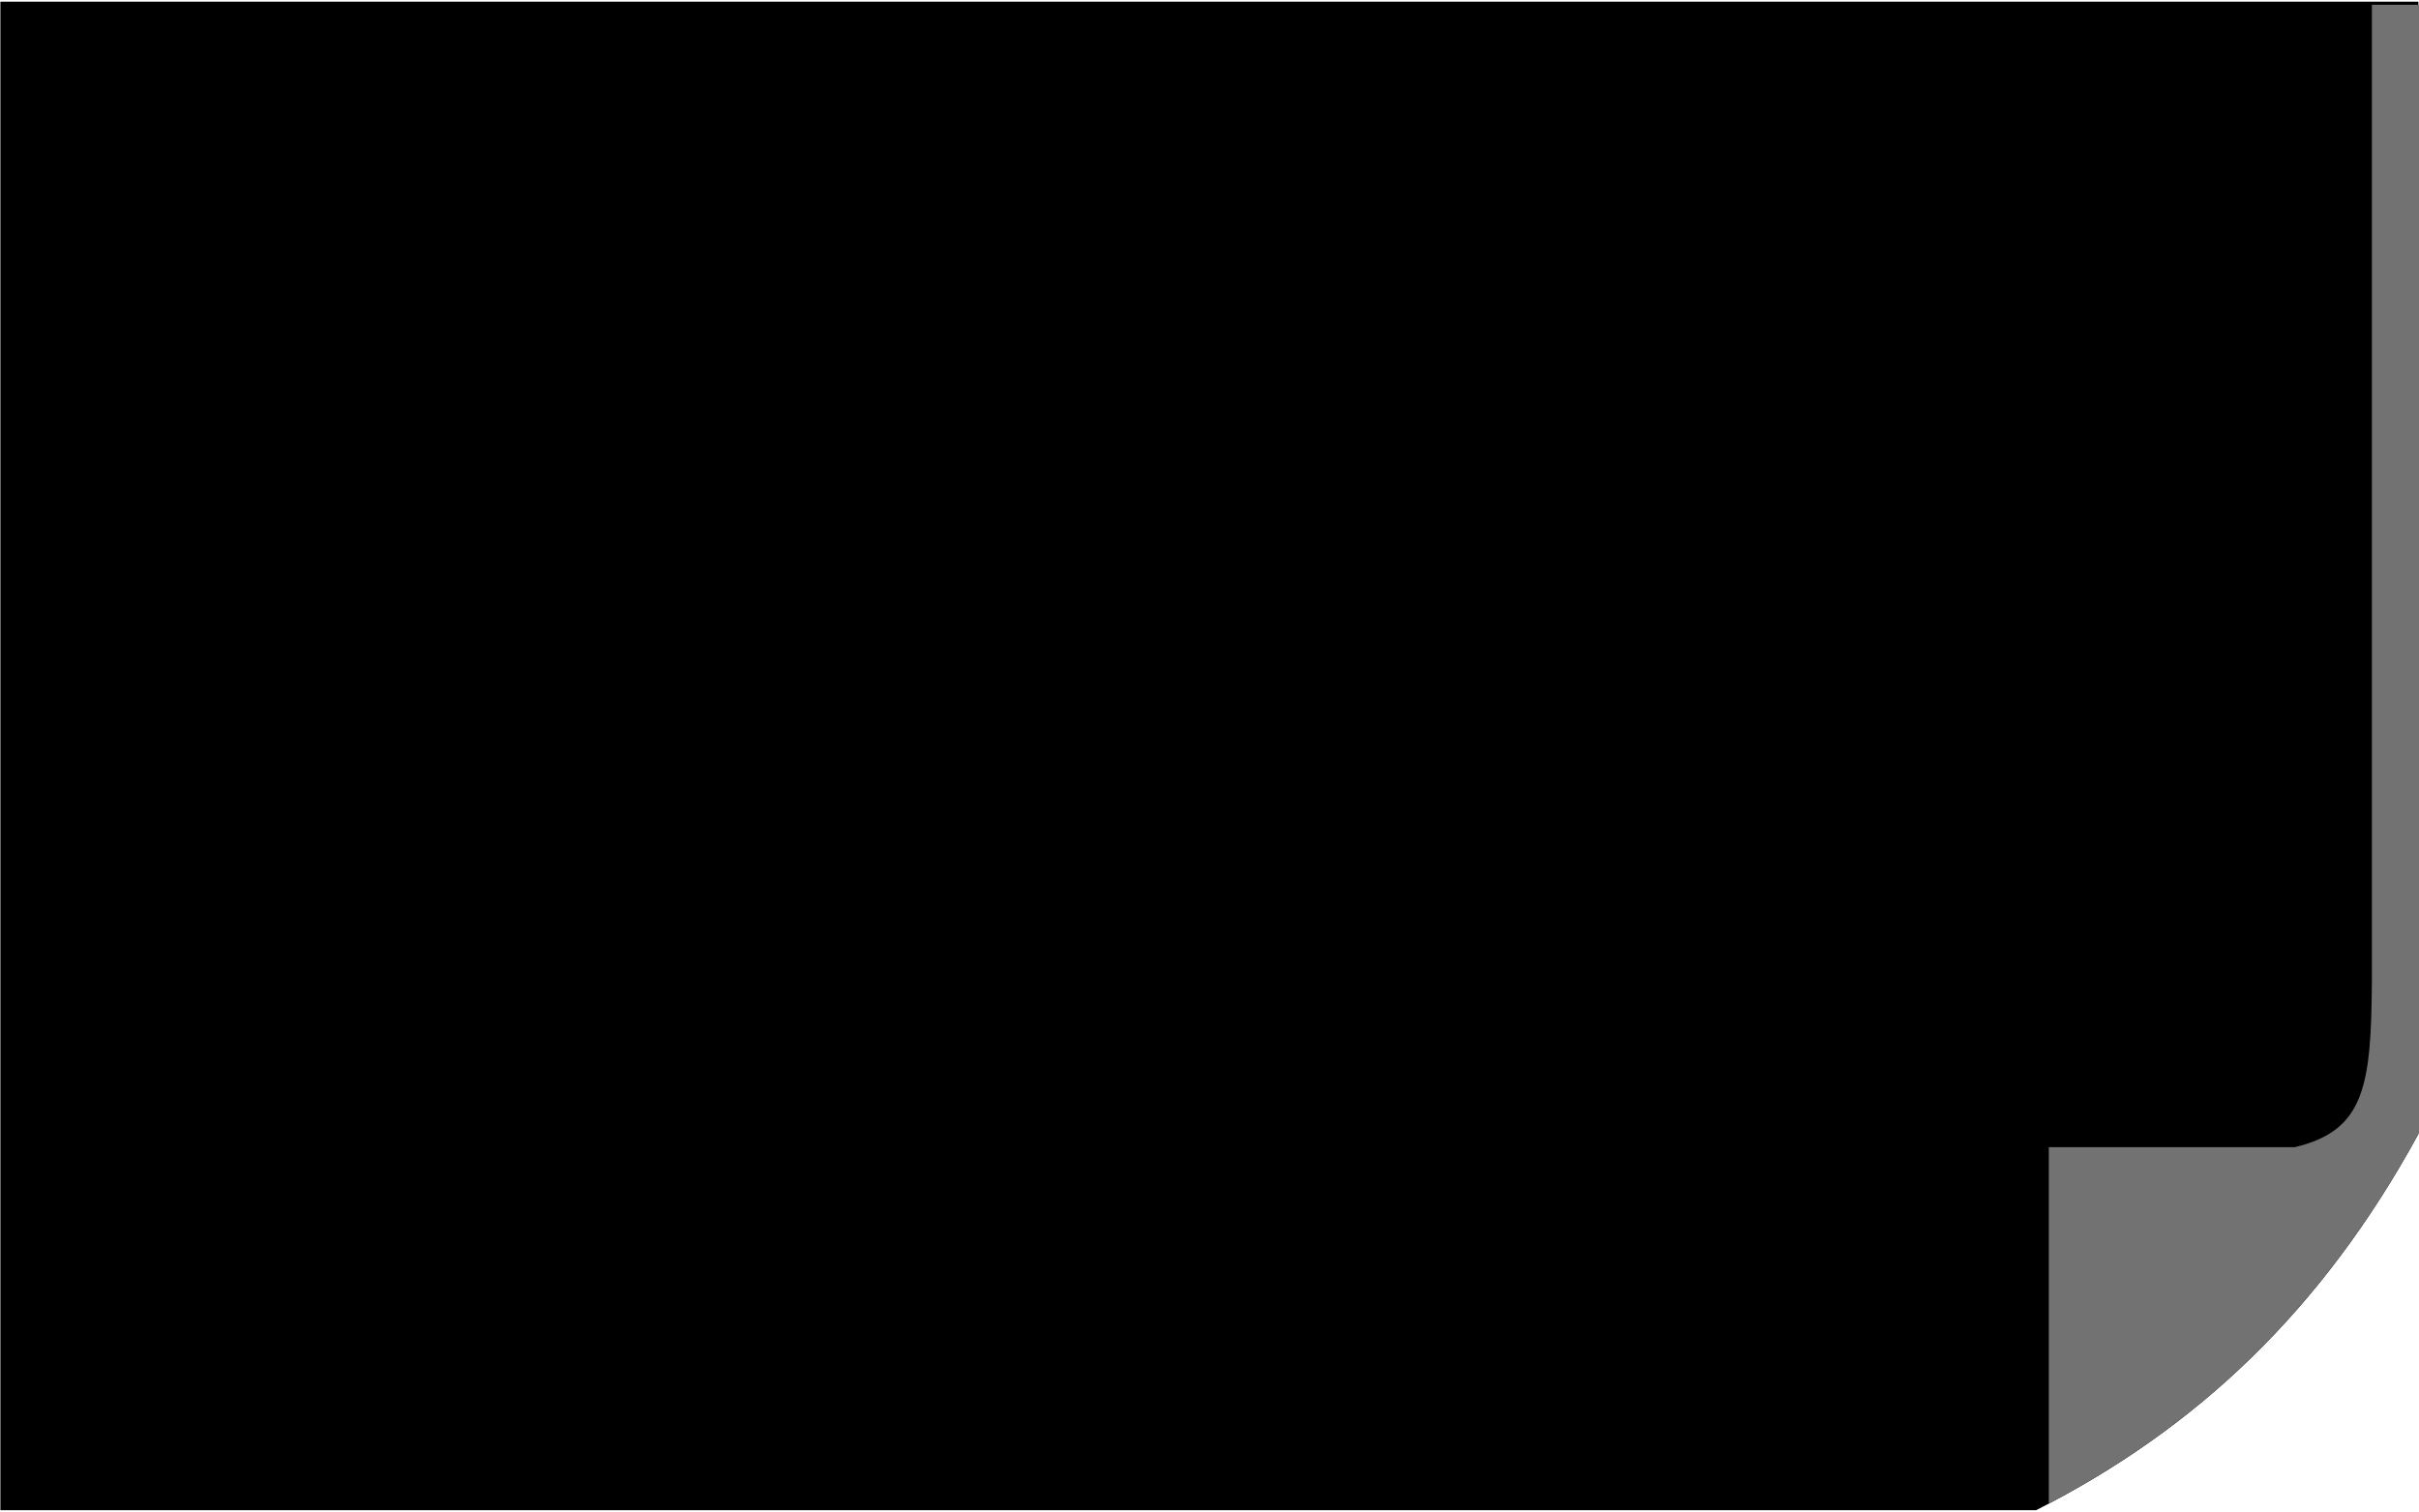
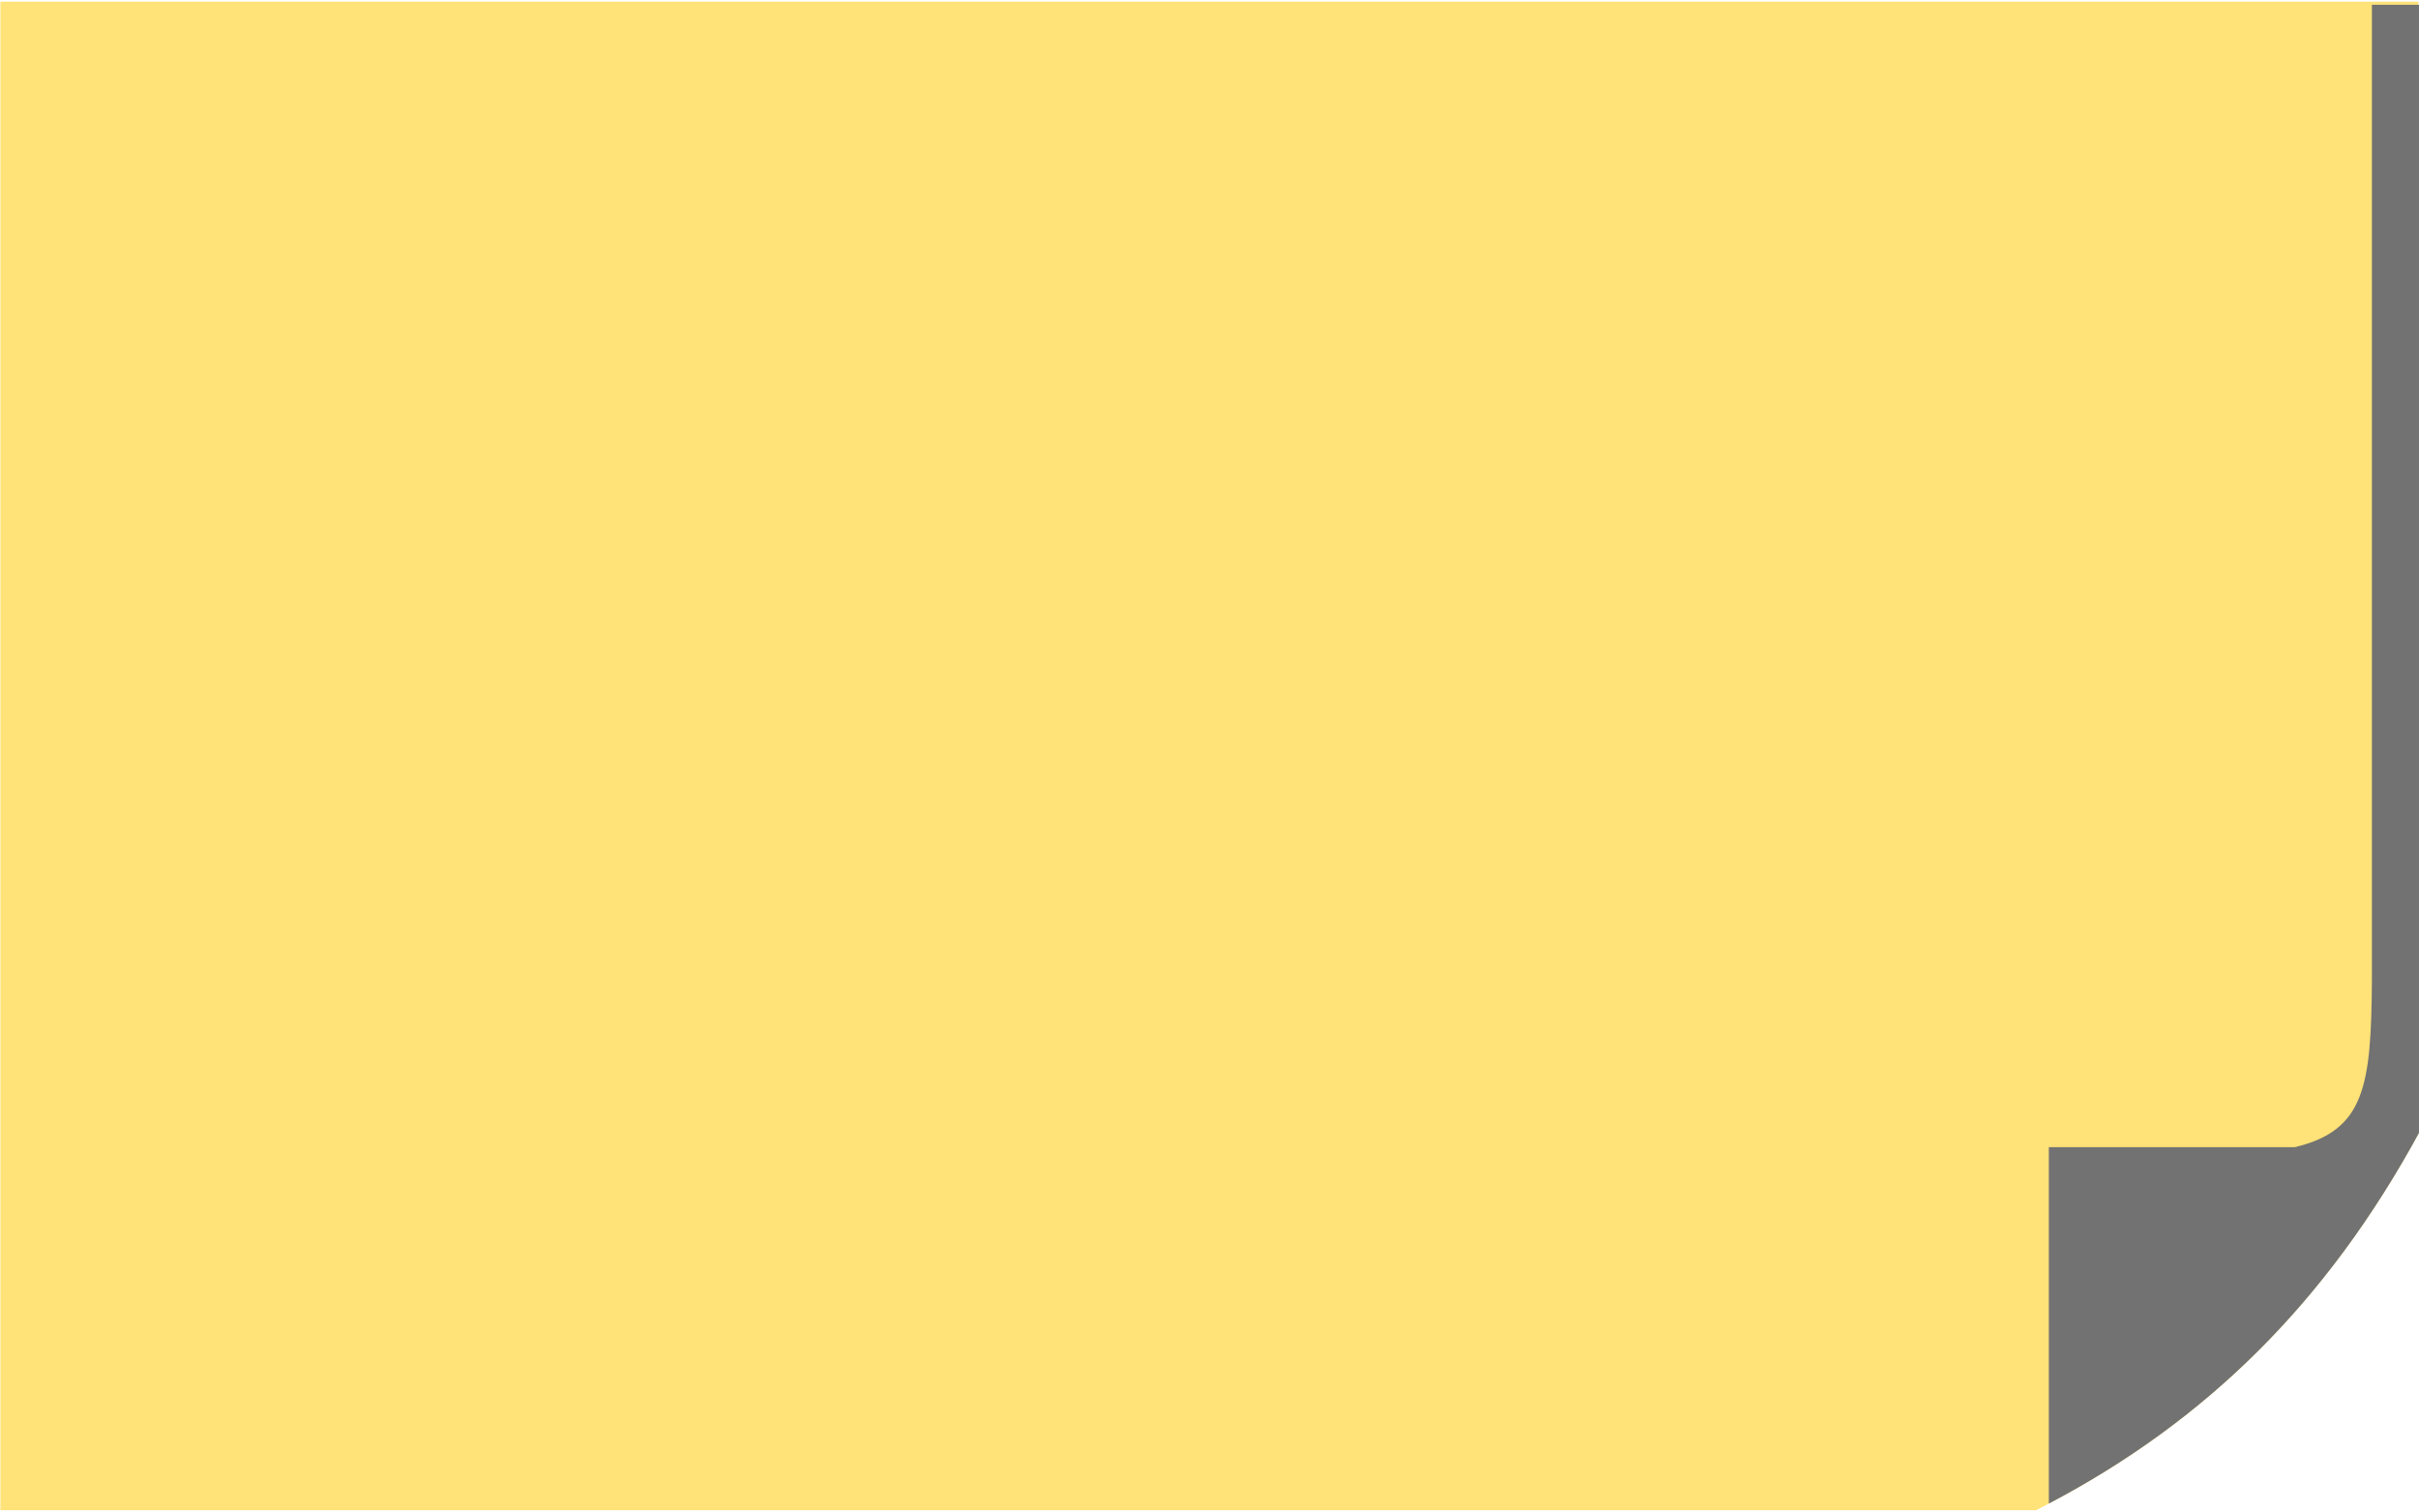
<svg xmlns="http://www.w3.org/2000/svg" viewBox="0 0 512 320" version="1.1" id="svg1">
  <defs id="defs1" />
  <g id="layer1">
-     <path d="M 0.082,0.354 V 319.72 H 430.956 c 33.923,-17.213 60.532,-42.286 80.912,-79.631 V 0.354 Z" style="fill:#000000;fill-opacity:1;stroke-width:1.599" id="svgbackground" />
+     <path d="M 0.082,0.354 V 319.72 H 430.956 c 33.923,-17.213 60.532,-42.286 80.912,-79.631 V 0.354 Z" style="fill:#ffe278;fill-opacity:1;stroke-width:1.599" id="svgbackground" />
    <path d="M 502.032,1.008 V 207.558 c -0.146,22.498 -1.549,31.754 -16.289,35.302 h -52.093 v 75.46 c 32.902,-17.302 58.787,-42.274 78.688,-79.102 V 1.008 Z" style="fill:#727272;stroke-width:1.599" id="svgborder" />
  </g>
</svg>
